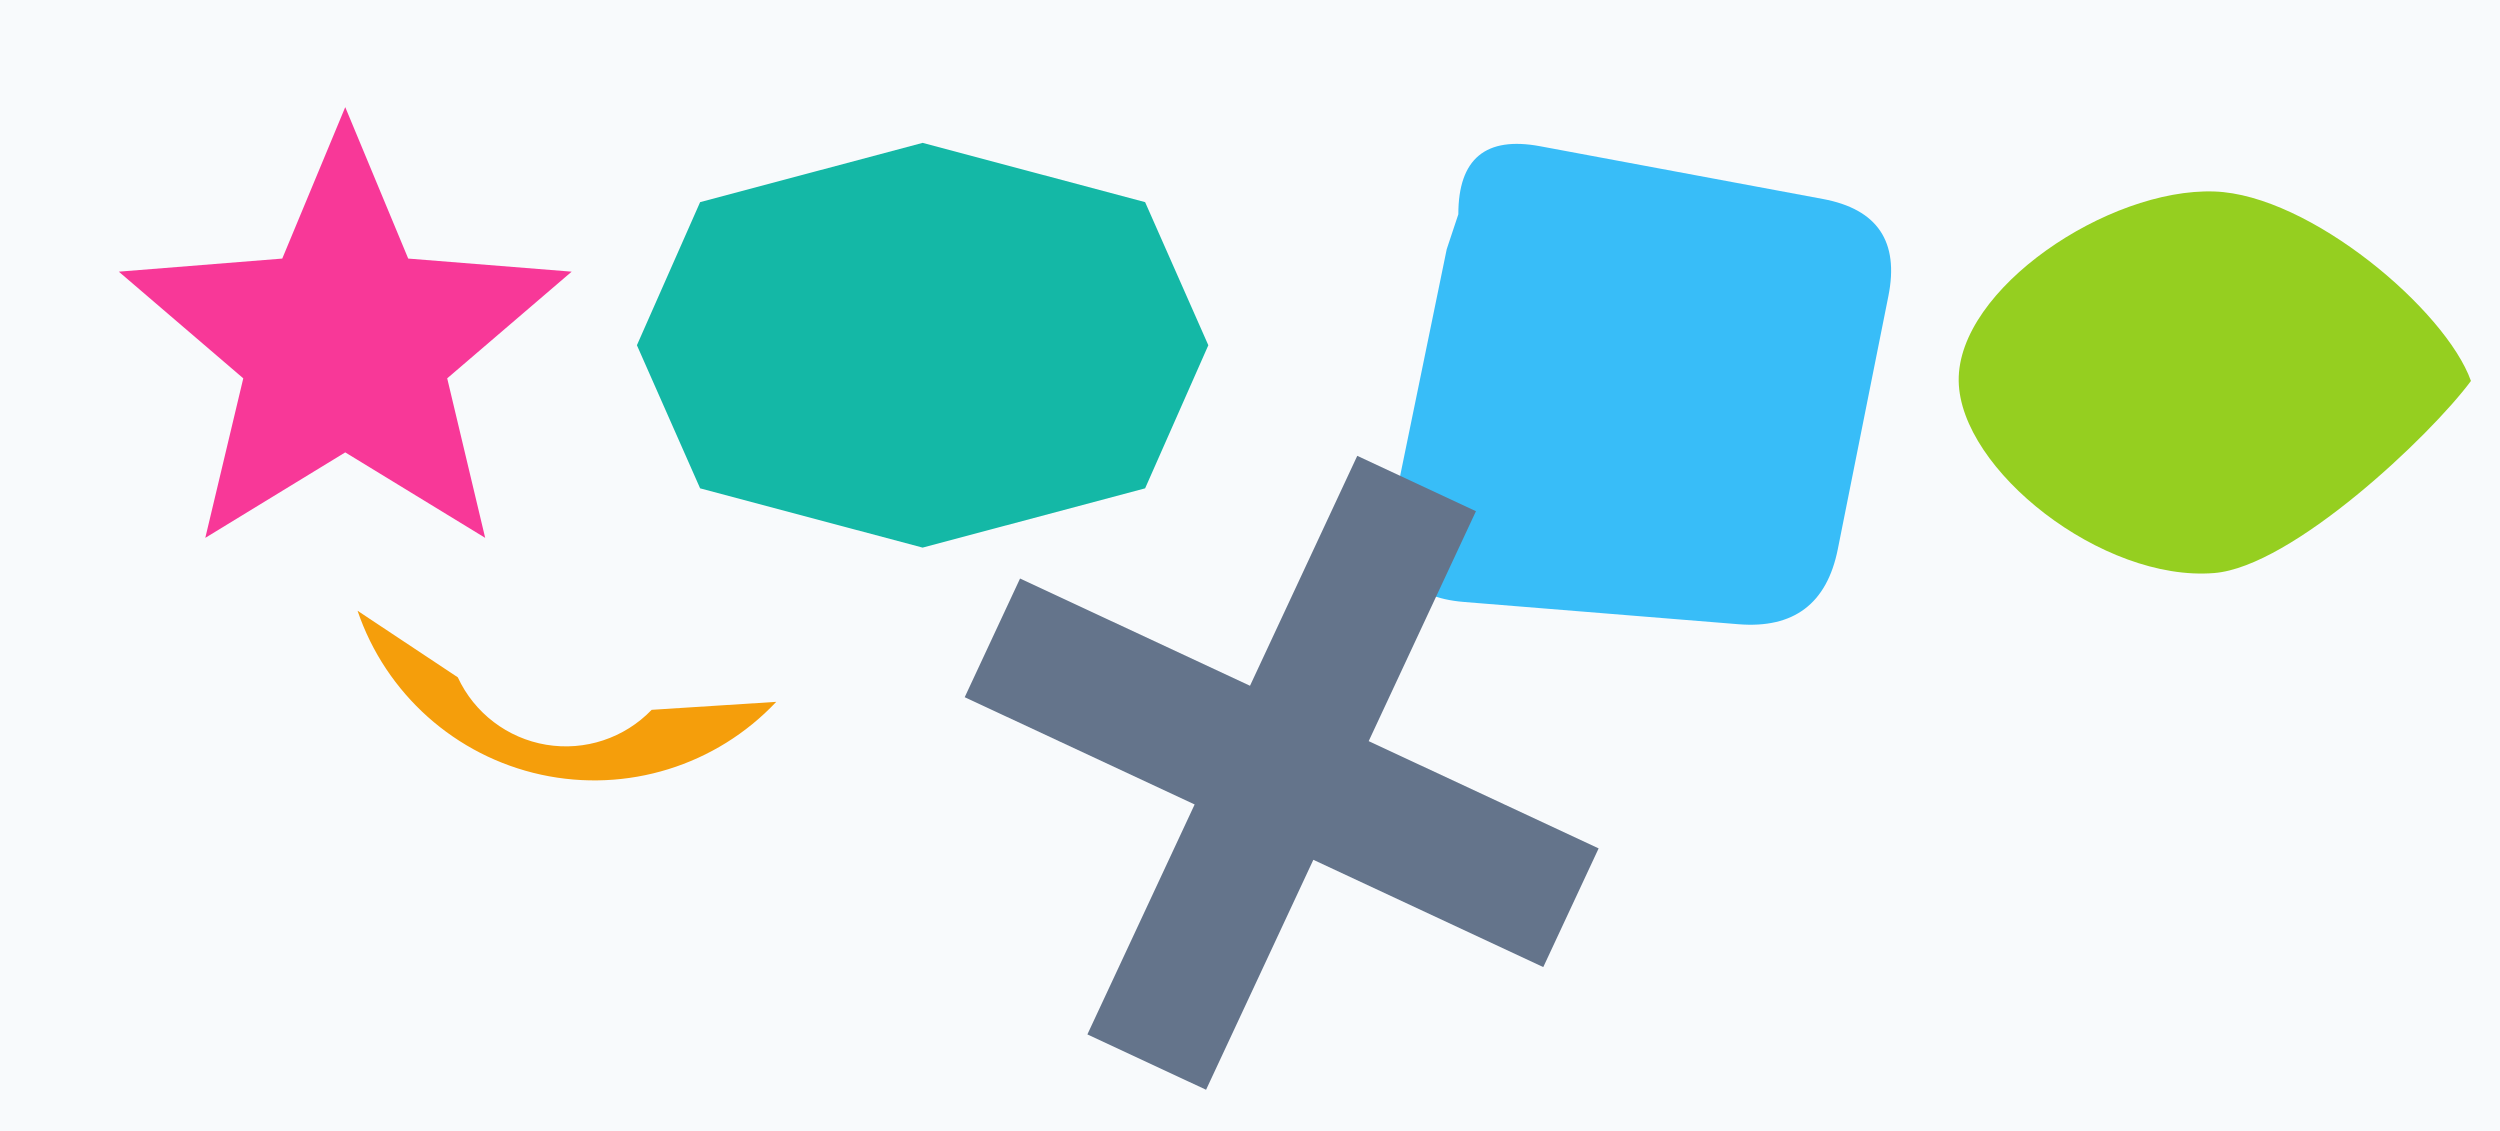
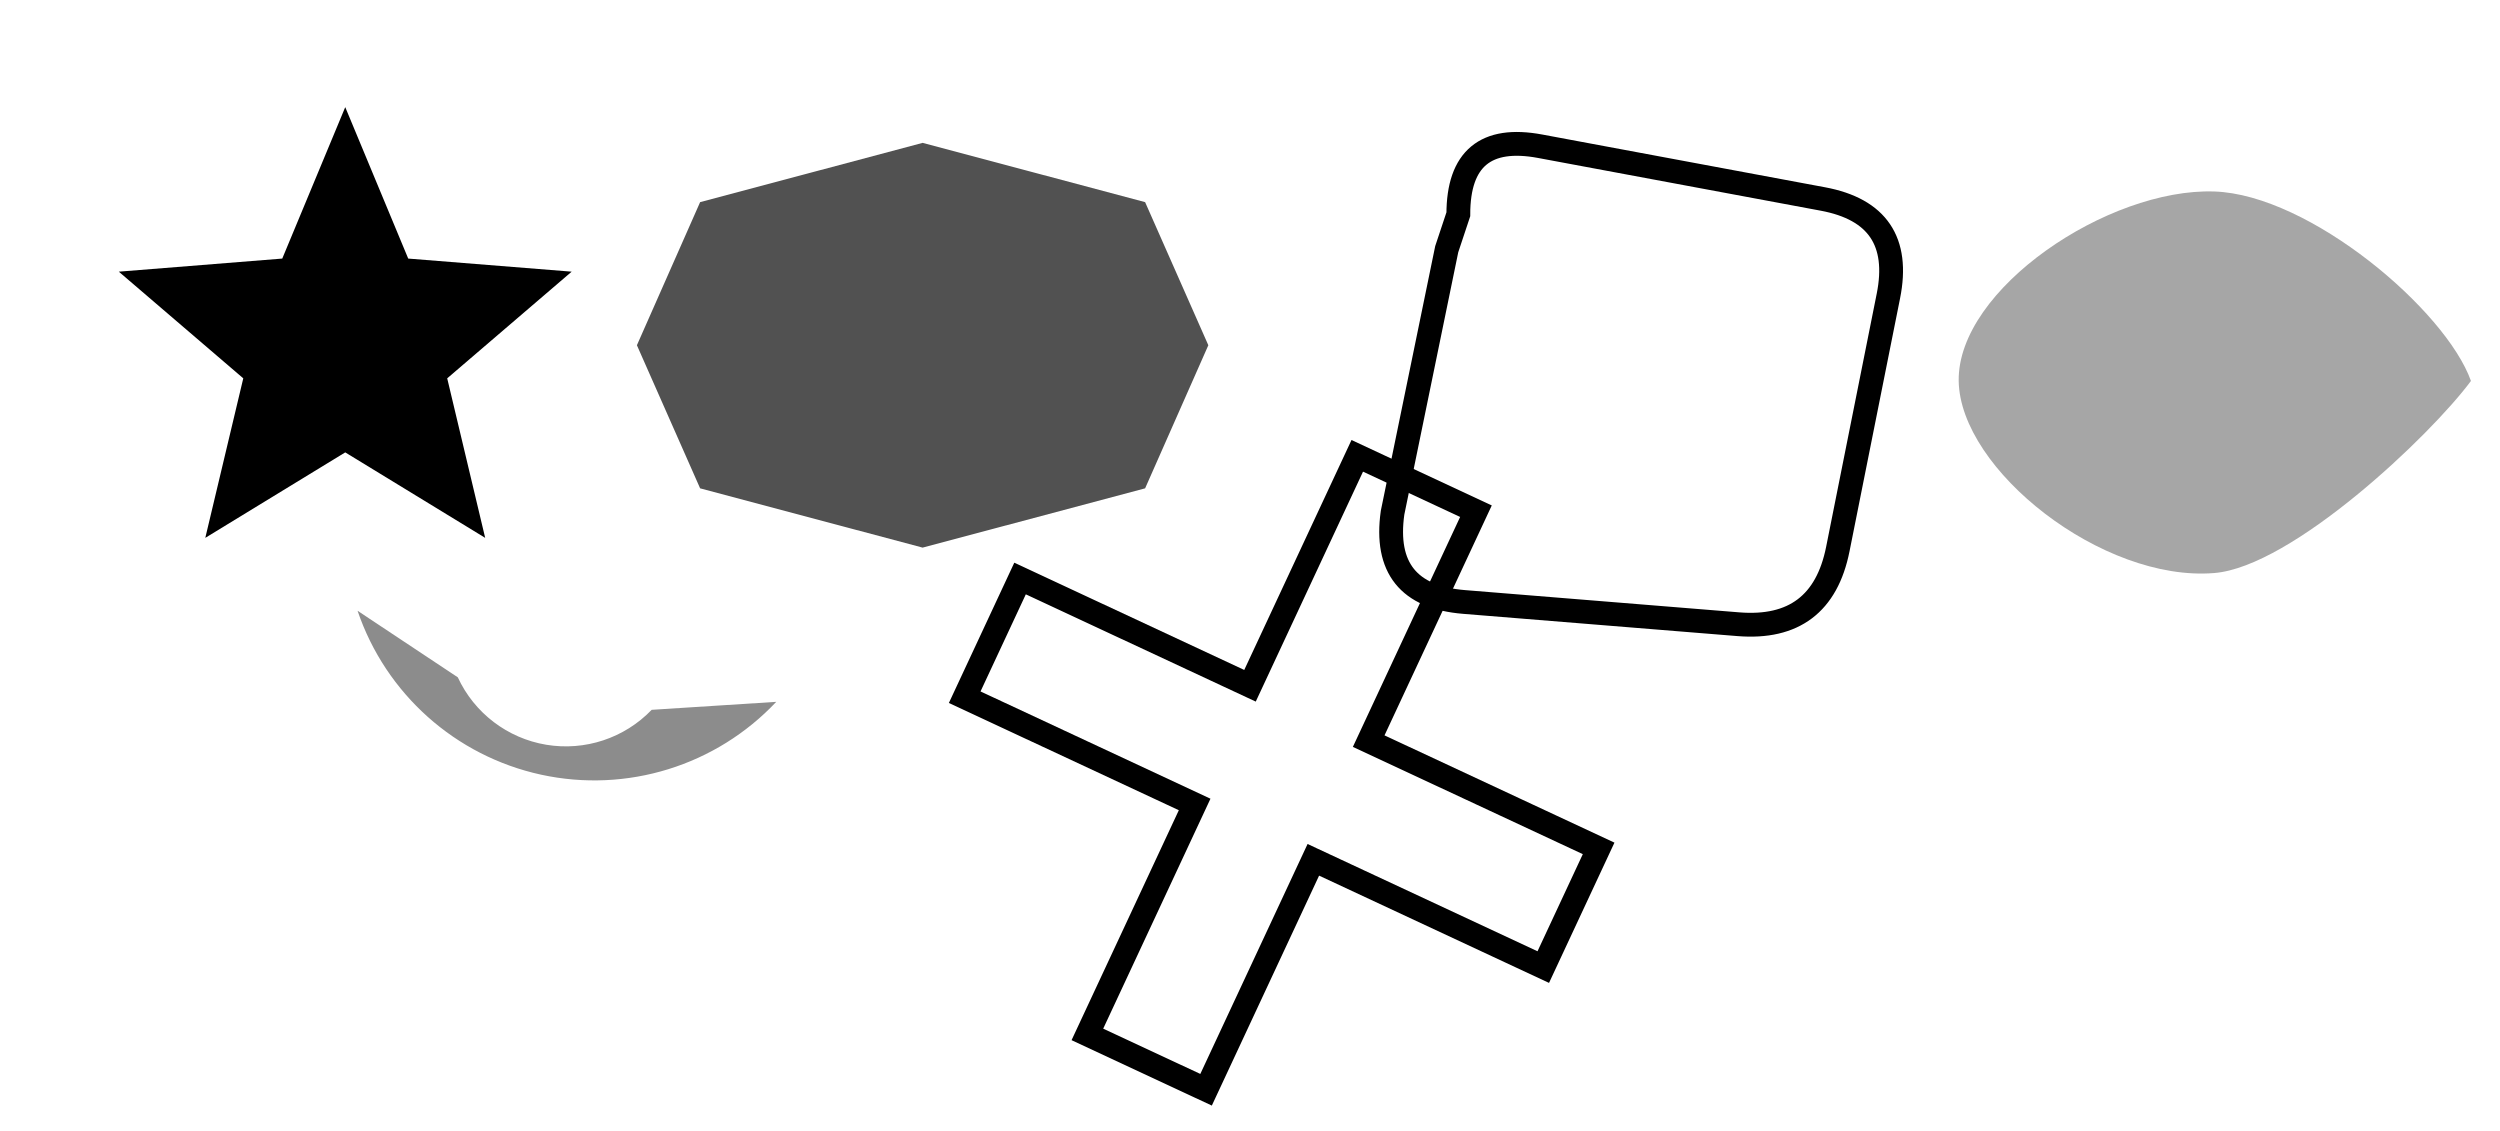
<svg xmlns="http://www.w3.org/2000/svg" width="420" height="190" viewBox="0 0 420 190">
-   <rect width="420" height="190" fill="#f8fafc" />
-   <path d="M 58.00,18.00 L 68.58,43.44 L 96.04,45.64 L 75.13,63.56 L 81.51,90.36 L 58.00,76.00 L 34.49,90.36 L 40.87,63.56 L 19.96,45.64 L 47.42,43.44 Z" fill="#f83898" />
-   <path d="M 203.00,58.00 L 192.38,82.04 L 155.00,92.00 L 117.62,82.04 L 107.00,58.00 L 117.62,33.96 L 155.00,24.00 L 192.38,33.96 Z" fill="#14b8a6" />
-   <path d="M 245.00,36.00 Q 245.00,22.00 258.75,24.57 L 306.25,33.43 Q 320.00,36.00 317.25,49.73 L 308.75,92.27 Q 306.00,106.00 292.05,104.87 L 245.95,101.13 Q 232.00,100.00 233.95,86.14 L 243.05,41.86 Q 245.00,36.00 245.00,36.00 Z" fill="#38bdf8" />
-   <path d="M 415.12,64.00 C 408.26,73.25 385.08,95.20 372.00,96.27 C 353.20,97.81 329.28,78.90 329.06,64.00 C 328.83,48.56 354.18,31.57 372.00,32.17 C 388.07,32.71 410.90,52.12 415.12,64.00 Z" fill="#95cf20" />
-   <path d="M 130.41,117.91 A 42.00 42.00 0 0 1 60.07,102.61 L 76.91,113.79 A 20.00 20.00 0 0 0 109.48,119.25 Z" fill="#f59e0b" />
-   <path d="M 182.68,173.78 L 200.70,135.15 L 162.07,117.13 L 171.37,97.19 L 210.00,115.21 L 228.02,76.58 L 247.96,85.88 L 229.94,124.51 L 268.57,142.53 L 259.27,162.47 L 220.64,144.45 L 202.62,183.08 Z" fill="#64748b" />
+   <path d="M 58.00,18.00 L 68.58,43.44 L 96.04,45.64 L 75.13,63.56 L 81.51,90.36 L 58.00,76.00 L 34.49,90.36 L 40.87,63.56 L 19.96,45.64 L 47.42,43.44 Z" fill="currentColor" />
+   <path d="M 203.00,58.00 L 192.38,82.04 L 155.00,92.00 L 117.62,82.04 L 107.00,58.00 L 117.62,33.96 L 155.00,24.00 L 192.38,33.96 Z" fill="currentColor" opacity="0.68" />
+   <path d="M 245.00,36.00 Q 245.00,22.00 258.75,24.57 L 306.25,33.43 Q 320.00,36.00 317.25,49.73 L 308.75,92.27 Q 306.00,106.00 292.05,104.87 L 245.95,101.13 Q 232.00,100.00 233.95,86.14 L 243.05,41.86 Q 245.00,36.00 245.00,36.00 Z" fill="none" stroke="currentColor" stroke-width="4" />
+   <path d="M 415.12,64.00 C 408.26,73.25 385.08,95.20 372.00,96.27 C 353.20,97.81 329.28,78.90 329.06,64.00 C 328.83,48.56 354.18,31.57 372.00,32.17 C 388.07,32.71 410.90,52.12 415.12,64.00 Z" fill="currentColor" opacity="0.35" />
+   <path d="M 130.41,117.91 A 42.00 42.00 0 0 1 60.07,102.61 L 76.91,113.79 A 20.00 20.00 0 0 0 109.48,119.25 Z" fill="currentColor" opacity="0.45" />
+   <path d="M 182.68,173.78 L 200.70,135.15 L 162.07,117.13 L 171.37,97.19 L 210.00,115.21 L 228.02,76.58 L 247.96,85.88 L 229.94,124.51 L 268.57,142.53 L 259.27,162.47 L 220.64,144.45 L 202.62,183.08 Z" fill="none" stroke="currentColor" stroke-width="4" />
</svg>
